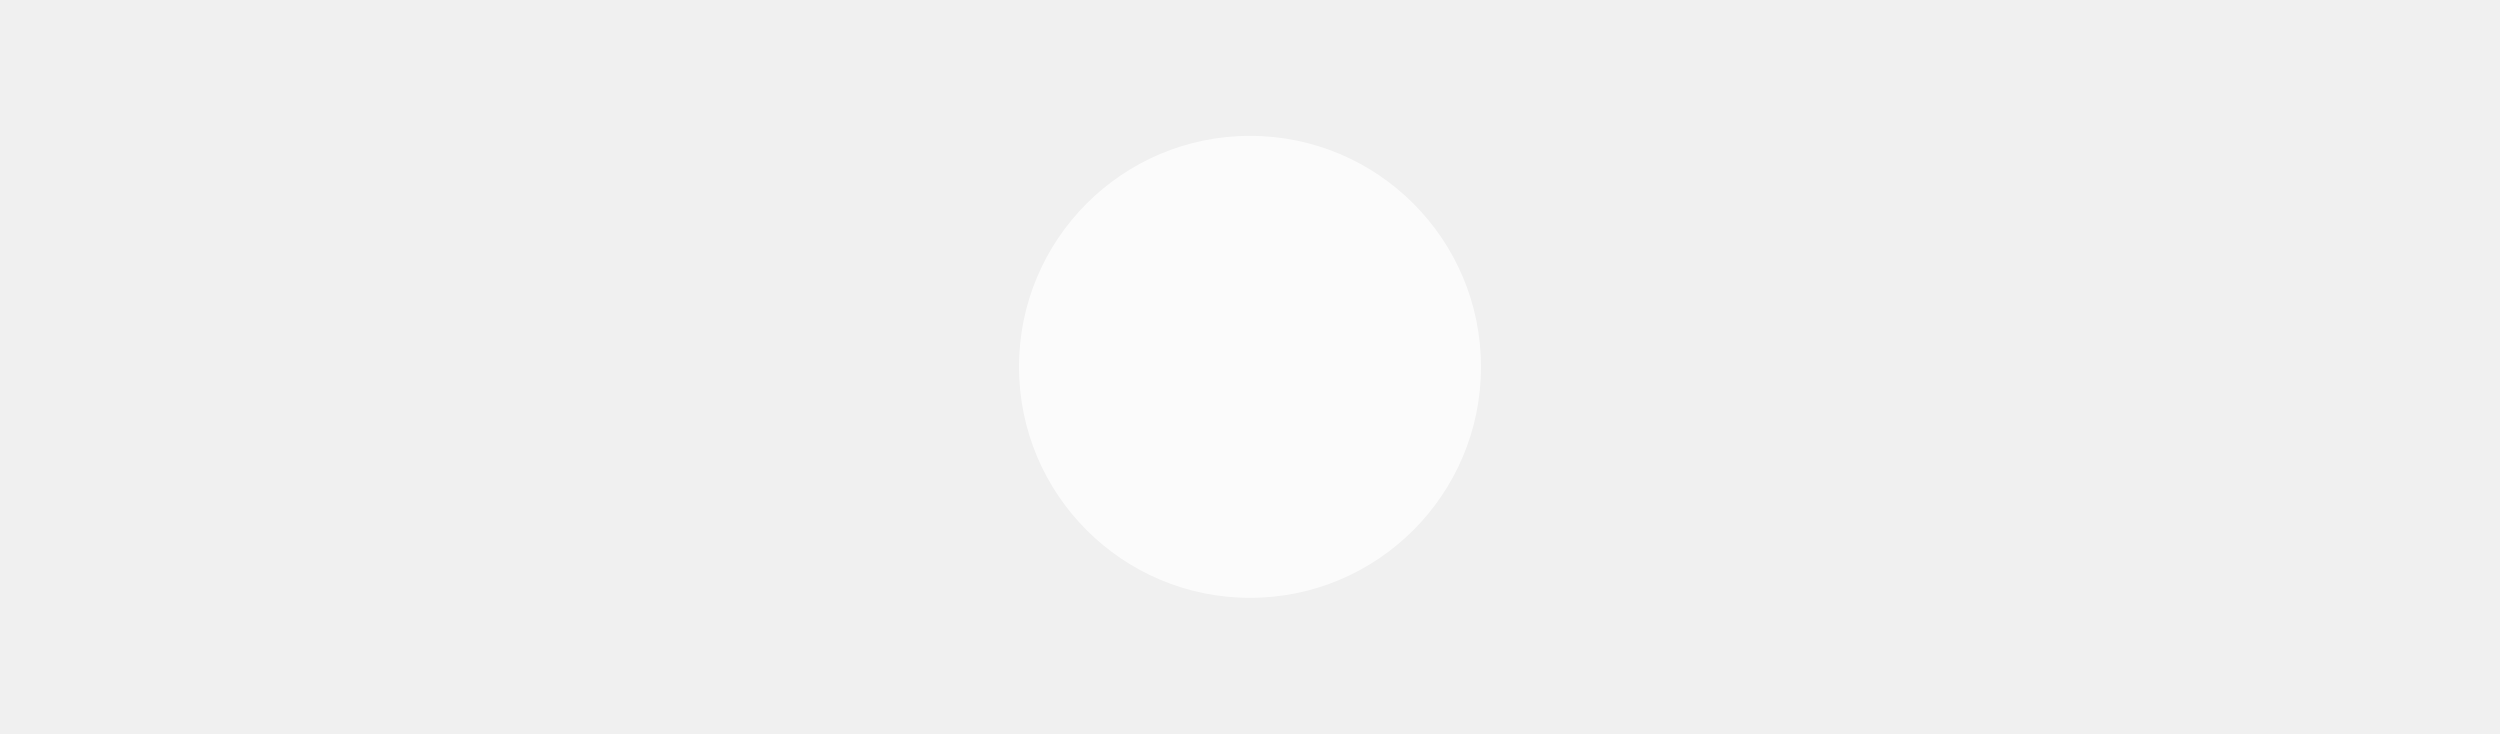
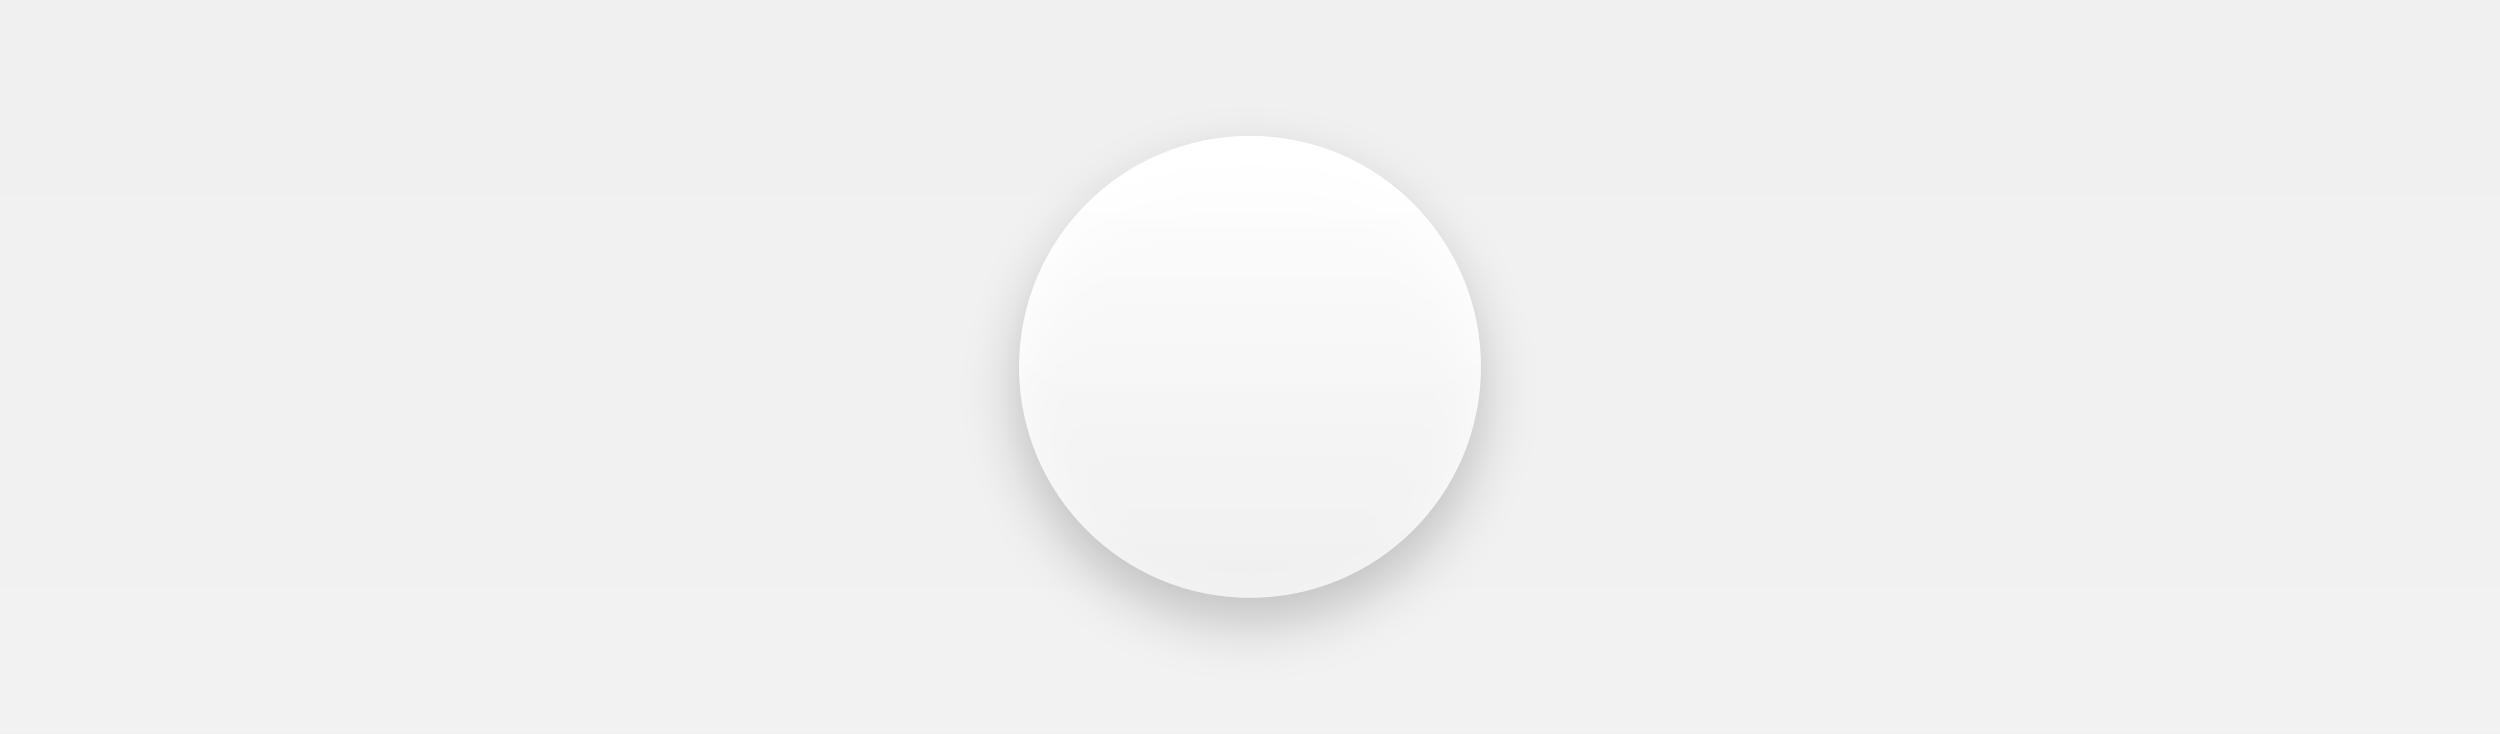
<svg xmlns="http://www.w3.org/2000/svg" viewBox="0 0 92 27" width="92" height="27" version="1.1" id="svg8">
-   <defs id="defs12">
-     <filter style="color-interpolation-filters:sRGB;" id="filter24" x="-0.141" y="-0.141" width="1.282" height="1.341">
-       <feFlood flood-opacity="0.251" flood-color="rgb(0,0,0)" result="flood" id="feFlood14" />
-       <feComposite in="flood" in2="SourceGraphic" operator="in" result="composite1" id="feComposite16" />
-       <feGaussianBlur in="composite1" stdDeviation="1" result="blur" id="feGaussianBlur18" />
-       <feOffset dx="0" dy="1" result="offset" id="feOffset20" />
-       <feComposite in="SourceGraphic" in2="offset" operator="over" result="composite2" id="feComposite22" />
+   <defs id="defs10">
+     <filter style="color-interpolation-filters:sRGB;" id="filter22" x="-0.141" y="-0.141" width="1.282" height="1.341">
+       <feFlood flood-opacity="0.251" flood-color="rgb(0,0,0)" result="flood" id="feFlood12" />
+       <feComposite in="flood" in2="SourceGraphic" operator="in" result="composite1" id="feComposite14" />
+       <feGaussianBlur in="composite1" stdDeviation="1" result="blur" id="feGaussianBlur16" />
+       <feOffset dx="0" dy="1" result="offset" id="feOffset18" />
+       <feComposite in="SourceGraphic" in2="offset" operator="over" result="composite2" id="feComposite20" />
    </filter>
  </defs>
-   <path d="M 0 0 L 92 0 L 92 27 L 0 27 L 0 0" fill="#fff" opacity="0" id="path2" />
-   <path d="M46 5A1 1 0 0046 22 1 1 0 0046 5" fill="#fff" opacity="0.75" id="path4" />
+   <linearGradient id="g1" x1="0%" y1="0%" x2="0%" y2="100%">
+     <stop offset="0%" stop-color="#fff" stop-opacity="0" />
+     <stop offset="100%" stop-color="#fff" stop-opacity="0.125" />
+   </linearGradient>
+   <linearGradient id="g2" x1="0%" y1="0%" x2="0%" y2="100%">
+     <stop offset="0%" stop-color="#fff" stop-opacity="1" />
+     <stop offset="100%" stop-color="#fff" stop-opacity="0.75" />
+   </linearGradient>
+   <path d="M 0 0 L 92 0 L 92 27 L 0 27 L 0 0" fill="url(#g1)" id="path2" />
+   <path d="M46 5A1 1 0 0046 22 1 1 0 0046 5" fill="url(#g2)" id="path4" style="filter:url(#filter22)" />
</svg>
